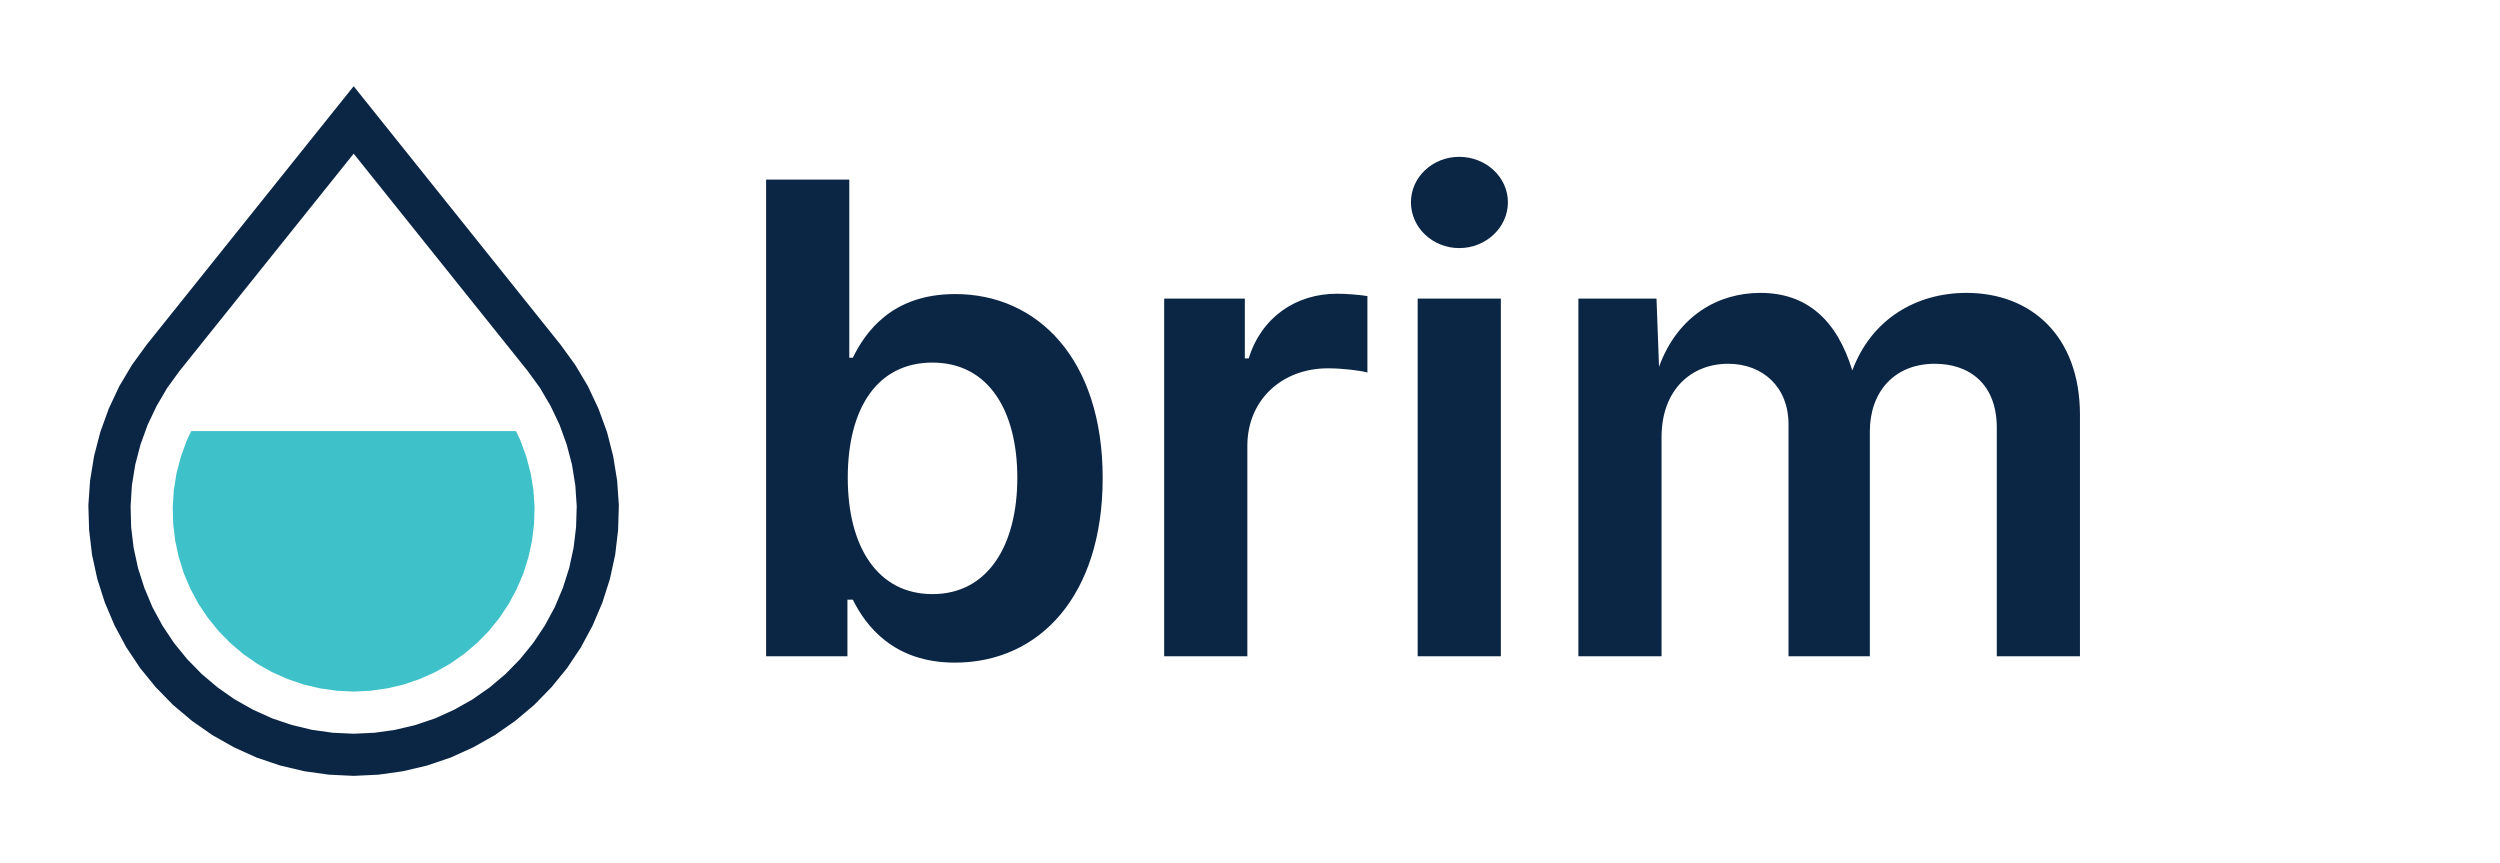
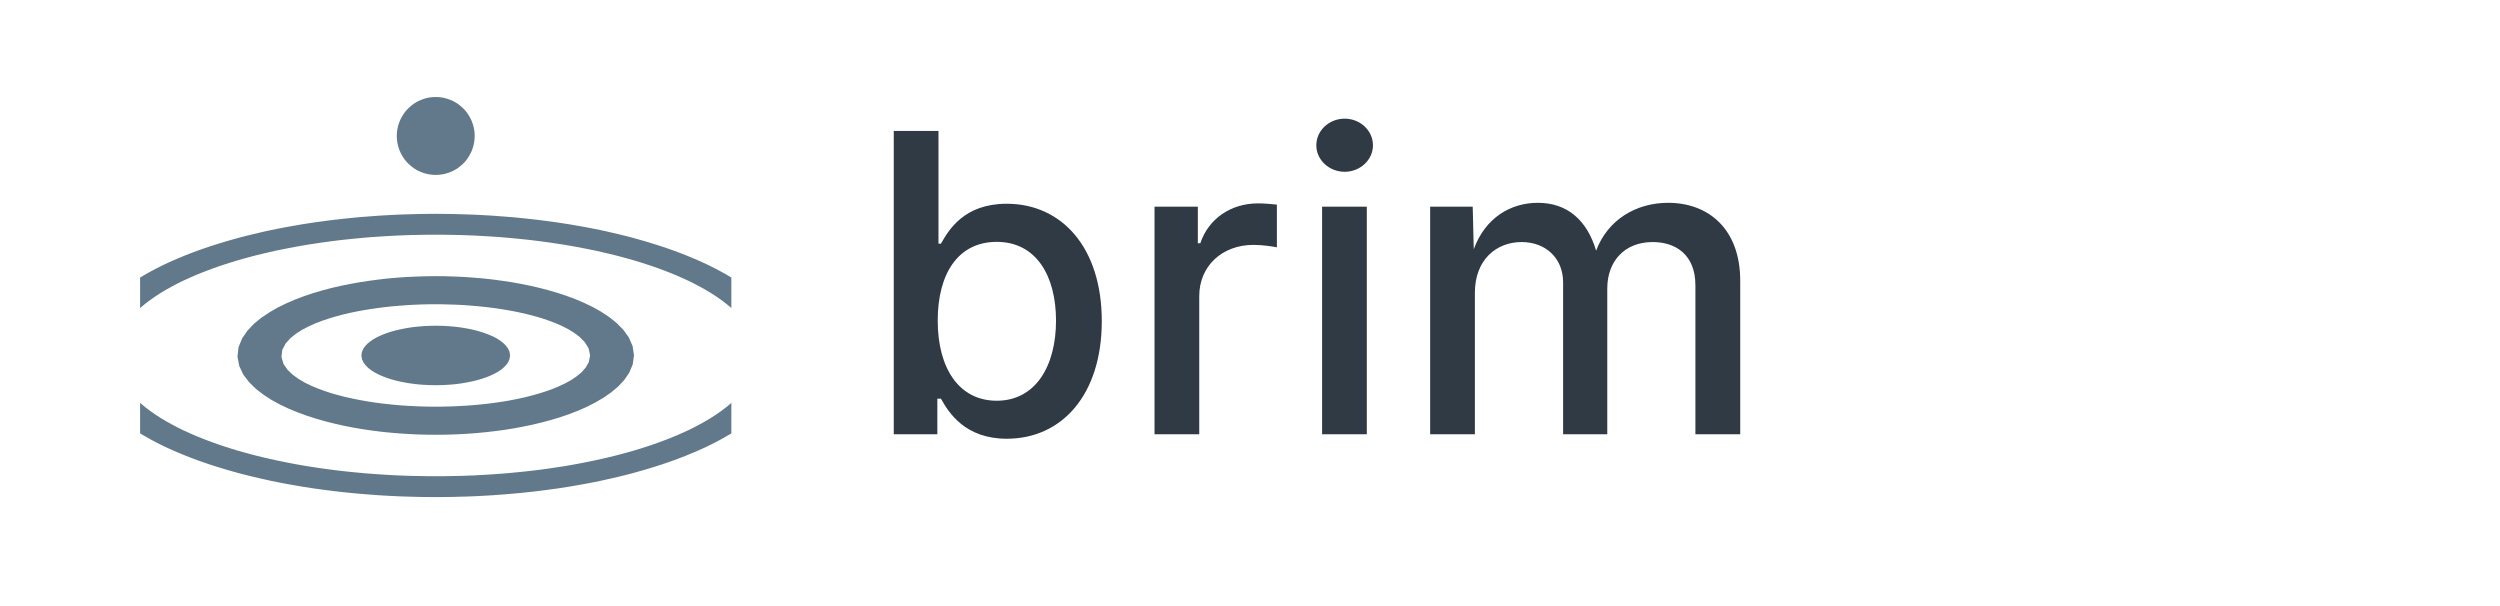
- <svg xmlns="http://www.w3.org/2000/svg" viewBox="0 0 231.6 80.0" width="232" height="80">
-   <defs>
-     <clipPath id="lvl">
-       <rect x="0" y="40.00" width="231.631" height="80.0" />
-     </clipPath>
-   </defs>
-   <path fill-rule="evenodd" fill="#0B2545" d="M32.62,8.00 L13.40,32.00 L12.05,33.86 L10.87,35.84 L9.89,37.93 L9.11,40.09 L8.53,42.32 L8.16,44.59 L8.00,46.89 L8.07,49.19 L8.34,51.48 L8.83,53.73 L9.53,55.92 L10.43,58.04 L11.52,60.07 L12.80,61.99 L14.25,63.77 L15.86,65.42 L17.62,66.90 L19.51,68.22 L21.51,69.35 L23.61,70.30 L25.80,71.04 L28.04,71.57 L30.32,71.89 L32.62,72.00 L34.92,71.89 L37.20,71.57 L39.44,71.04 L41.62,70.30 L43.72,69.35 L45.72,68.22 L47.61,66.90 L49.37,65.42 L50.98,63.77 L52.43,61.99 L53.71,60.07 L54.80,58.04 L55.70,55.92 L56.40,53.73 L56.89,51.48 L57.16,49.19 L57.23,46.89 L57.07,44.59 L56.70,42.32 L56.13,40.09 L55.34,37.93 L54.36,35.84 L53.18,33.86 L51.83,32.00 Z M32.62,14.26 L16.45,34.44 L15.31,36.01 L14.33,37.68 L13.50,39.43 L12.84,41.25 L12.35,43.12 L12.04,45.04 L11.92,46.97 L11.97,48.91 L12.20,50.83 L12.61,52.72 L13.20,54.57 L13.95,56.35 L14.87,58.05 L15.95,59.67 L17.17,61.17 L18.52,62.55 L20.00,63.80 L21.59,64.91 L23.28,65.86 L25.05,66.66 L26.88,67.28 L28.76,67.73 L30.68,68.00 L32.62,68.09 L34.55,68.00 L36.47,67.73 L38.35,67.28 L40.19,66.66 L41.95,65.86 L43.64,64.91 L45.23,63.80 L46.71,62.55 L48.06,61.17 L49.28,59.67 L50.36,58.05 L51.28,56.35 L52.03,54.57 L52.62,52.72 L53.03,50.83 L53.26,48.91 L53.32,46.97 L53.19,45.04 L52.88,43.12 L52.39,41.25 L51.73,39.43 L50.90,37.68 L49.92,36.01 L48.78,34.44 Z" />
-   <path clip-path="url(#lvl)" fill="#3FC1C9" d="M32.62,20.52 L19.51,36.89 L18.58,38.16 L17.78,39.51 L17.11,40.93 L16.58,42.41 L16.18,43.93 L15.93,45.48 L15.83,47.05 L15.87,48.62 L16.06,50.18 L16.39,51.71 L16.86,53.21 L17.48,54.66 L18.22,56.04 L19.10,57.35 L20.09,58.57 L21.19,59.69 L22.38,60.70 L23.67,61.60 L25.04,62.37 L26.48,63.01 L27.96,63.52 L29.49,63.88 L31.05,64.10 L32.62,64.18 L34.18,64.10 L35.74,63.88 L37.27,63.52 L38.76,63.01 L40.19,62.37 L41.56,61.60 L42.85,60.70 L44.05,59.69 L45.15,58.57 L46.14,57.35 L47.01,56.04 L47.75,54.66 L48.37,53.21 L48.84,51.71 L49.17,50.18 L49.36,48.62 L49.41,47.05 L49.30,45.48 L49.05,43.93 L48.65,42.41 L48.12,40.93 L47.45,39.51 L46.65,38.16 L45.72,36.89 Z" />
-   <text x="66.8" y="60.9" font-family="Inter, Arial, sans-serif" font-weight="600" font-size="60.8" letter-spacing="-1" fill="#0B2545">brim</text>
+ <svg xmlns="http://www.w3.org/2000/svg" viewBox="0 0 413.1 99.5" width="413" height="100">
+   <path fill-rule="evenodd" fill="#61798A" d="M84.28,58.47 L84.20,57.89 L83.96,57.35 L83.62,56.88 L83.20,56.46 L82.74,56.09 L82.25,55.76 L81.73,55.47 L81.20,55.22 L80.65,54.99 L80.10,54.78 L79.54,54.60 L78.97,54.43 L78.40,54.28 L77.83,54.15 L77.25,54.03 L76.67,53.93 L76.08,53.84 L75.50,53.76 L74.91,53.70 L74.32,53.65 L73.73,53.61 L73.14,53.58 L72.55,53.57 L71.96,53.56 L71.37,53.57 L70.78,53.59 L70.19,53.61 L69.60,53.66 L69.01,53.71 L68.42,53.77 L67.84,53.85 L67.26,53.94 L66.67,54.05 L66.10,54.17 L65.52,54.30 L64.95,54.45 L64.38,54.62 L63.82,54.81 L63.27,55.02 L62.73,55.25 L62.20,55.51 L61.69,55.80 L61.20,56.14 L60.74,56.51 L60.33,56.94 L60.00,57.42 L59.78,57.97 L59.72,58.55 L59.83,59.13 L60.08,59.66 L60.44,60.13 L60.86,60.55 L61.33,60.91 L61.82,61.23 L62.34,61.51 L62.87,61.76 L63.42,61.99 L63.97,62.19 L64.53,62.38 L65.10,62.54 L65.68,62.69 L66.26,62.82 L66.84,62.93 L67.43,63.04 L68.01,63.12 L68.60,63.20 L69.18,63.26 L69.76,63.31 L70.35,63.34 L70.93,63.37 L71.51,63.38 L72.09,63.39 L72.68,63.38 L73.27,63.36 L73.85,63.33 L74.45,63.29 L75.04,63.24 L75.63,63.17 L76.23,63.09 L76.82,62.99 L77.42,62.88 L78.01,62.76 L78.60,62.62 L79.19,62.46 L79.76,62.28 L80.33,62.09 L80.88,61.87 L81.41,61.63 L81.93,61.37 L82.42,61.08 L82.88,60.76 L83.30,60.40 L83.68,60.00 L83.99,59.55 L84.20,59.04 L84.28,58.47 Z" />
+   <path fill-rule="evenodd" fill="#61798A" d="M104.76,58.47 L104.53,56.92 L103.90,55.48 L102.98,54.21 L101.87,53.09 L100.64,52.11 L99.32,51.24 L97.95,50.47 L96.53,49.79 L95.08,49.17 L93.60,48.62 L92.11,48.13 L90.60,47.69 L89.07,47.29 L87.54,46.94 L85.99,46.63 L84.44,46.35 L82.88,46.12 L81.32,45.91 L79.76,45.74 L78.19,45.61 L76.62,45.50 L75.04,45.43 L73.47,45.38 L71.89,45.37 L70.32,45.39 L68.74,45.44 L67.17,45.51 L65.60,45.62 L64.03,45.76 L62.47,45.94 L60.90,46.15 L59.35,46.39 L57.80,46.67 L56.25,46.98 L54.72,47.34 L53.20,47.74 L51.69,48.19 L50.20,48.69 L48.72,49.25 L47.28,49.88 L45.86,50.57 L44.50,51.36 L43.19,52.24 L41.97,53.23 L40.89,54.37 L40.00,55.67 L39.41,57.13 L39.24,58.69 L39.54,60.23 L40.21,61.65 L41.17,62.90 L42.29,64.00 L43.54,64.96 L44.86,65.82 L46.24,66.57 L47.66,67.25 L49.11,67.85 L50.59,68.39 L52.09,68.88 L53.61,69.32 L55.15,69.71 L56.69,70.06 L58.25,70.37 L59.81,70.64 L61.36,70.87 L62.92,71.07 L64.48,71.23 L66.03,71.36 L67.59,71.46 L69.14,71.53 L70.69,71.57 L72.25,71.58 L73.81,71.56 L75.38,71.51 L76.95,71.43 L78.52,71.32 L80.10,71.17 L81.69,70.99 L83.28,70.78 L84.87,70.53 L86.45,70.23 L88.04,69.90 L89.61,69.52 L91.17,69.10 L92.70,68.63 L94.21,68.11 L95.68,67.53 L97.10,66.90 L98.47,66.19 L99.78,65.42 L101.01,64.56 L102.14,63.61 L103.14,62.54 L103.97,61.33 L104.55,59.97 L104.76,58.47 Z M97.51,58.47 L97.27,57.32 L96.65,56.31 L95.83,55.46 L94.88,54.74 L93.87,54.12 L92.81,53.58 L91.72,53.11 L90.61,52.69 L89.48,52.31 L88.34,51.98 L87.19,51.68 L86.03,51.41 L84.87,51.17 L83.70,50.96 L82.53,50.77 L81.35,50.60 L80.17,50.46 L78.99,50.34 L77.81,50.24 L76.62,50.15 L75.44,50.09 L74.25,50.05 L73.06,50.02 L71.87,50.01 L70.68,50.02 L69.50,50.05 L68.31,50.10 L67.12,50.17 L65.94,50.26 L64.76,50.36 L63.57,50.49 L62.40,50.64 L61.22,50.81 L60.05,51.00 L58.88,51.22 L57.72,51.46 L56.56,51.74 L55.41,52.05 L54.28,52.39 L53.15,52.77 L52.05,53.20 L50.96,53.69 L49.91,54.24 L48.91,54.88 L47.98,55.63 L47.19,56.51 L46.64,57.56 L46.51,58.73 L46.84,59.86 L47.51,60.84 L48.37,61.66 L49.34,62.36 L50.36,62.96 L51.43,63.48 L52.51,63.93 L53.62,64.34 L54.74,64.71 L55.88,65.03 L57.04,65.33 L58.22,65.59 L59.40,65.83 L60.59,66.04 L61.78,66.23 L62.96,66.39 L64.14,66.52 L65.32,66.64 L66.48,66.74 L67.65,66.81 L68.81,66.87 L69.96,66.91 L71.12,66.93 L72.28,66.94 L73.45,66.92 L74.62,66.89 L75.81,66.84 L77.00,66.77 L78.20,66.68 L79.41,66.57 L80.62,66.44 L81.85,66.28 L83.07,66.10 L84.30,65.89 L85.53,65.65 L86.74,65.38 L87.93,65.08 L89.10,64.75 L90.24,64.39 L91.34,63.99 L92.40,63.55 L93.41,63.07 L94.37,62.54 L95.26,61.94 L96.08,61.27 L96.78,60.48 L97.30,59.56 L97.51,58.47 Z" />
+   <path fill-rule="evenodd" fill="#61798A" d="M120.85,45.60 L120.85,48.12 L120.85,50.64 L120.85,50.64 L120.03,49.95 L119.18,49.31 L118.31,48.70 L117.41,48.12 L116.49,47.57 L115.56,47.06 L114.62,46.56 L113.66,46.09 L112.69,45.65 L111.71,45.22 L110.73,44.82 L109.73,44.43 L108.73,44.06 L107.73,43.71 L106.71,43.37 L105.70,43.05 L104.68,42.74 L103.65,42.45 L102.62,42.17 L101.59,41.90 L100.55,41.65 L99.52,41.41 L98.48,41.17 L97.43,40.96 L96.39,40.75 L95.34,40.55 L94.29,40.36 L93.24,40.18 L92.18,40.02 L91.13,39.86 L90.07,39.71 L89.02,39.57 L87.96,39.44 L86.90,39.32 L85.84,39.21 L84.78,39.11 L83.72,39.01 L82.65,38.92 L81.59,38.85 L80.53,38.78 L79.46,38.72 L78.40,38.66 L77.33,38.62 L76.26,38.58 L75.20,38.56 L74.13,38.54 L73.07,38.52 L72.00,38.52 L70.93,38.52 L69.87,38.54 L68.80,38.56 L67.74,38.58 L66.67,38.62 L65.60,38.66 L64.54,38.72 L63.47,38.78 L62.41,38.85 L61.35,38.92 L60.28,39.01 L59.22,39.11 L58.16,39.21 L57.10,39.32 L56.04,39.44 L54.98,39.57 L53.93,39.71 L52.87,39.86 L51.82,40.02 L50.76,40.18 L49.71,40.36 L48.66,40.55 L47.61,40.75 L46.57,40.96 L45.52,41.17 L44.48,41.41 L43.45,41.65 L42.41,41.90 L41.38,42.17 L40.35,42.45 L39.32,42.74 L38.30,43.05 L37.29,43.37 L36.27,43.71 L35.27,44.06 L34.27,44.43 L33.27,44.82 L32.29,45.22 L31.31,45.65 L30.34,46.09 L29.38,46.56 L28.44,47.06 L27.51,47.57 L26.59,48.12 L25.69,48.70 L24.82,49.31 L23.97,49.95 L23.15,50.64 L23.15,50.64 L23.15,48.12 L23.15,45.60 L120.85,45.60 L119.94,45.06 L119.02,44.55 L118.09,44.06 L117.15,43.59 L116.20,43.14 L115.24,42.71 L114.27,42.30 L113.30,41.90 L112.32,41.52 L111.33,41.15 L110.34,40.80 L109.34,40.46 L108.34,40.14 L107.34,39.83 L106.33,39.53 L105.31,39.24 L104.30,38.96 L103.28,38.70 L102.26,38.45 L101.23,38.21 L100.21,37.97 L99.18,37.75 L98.15,37.54 L97.12,37.34 L96.08,37.15 L95.04,36.97 L94.01,36.79 L92.97,36.63 L91.93,36.47 L90.88,36.33 L89.84,36.19 L88.80,36.06 L87.75,35.94 L86.71,35.83 L85.66,35.72 L84.61,35.62 L83.56,35.54 L82.51,35.46 L81.46,35.38 L80.41,35.32 L79.36,35.26 L78.31,35.21 L77.26,35.17 L76.21,35.14 L75.16,35.11 L74.10,35.09 L73.05,35.08 L72.00,35.07 L70.95,35.08 L69.90,35.09 L68.84,35.11 L67.79,35.14 L66.74,35.17 L65.69,35.21 L64.64,35.26 L63.59,35.32 L62.54,35.38 L61.49,35.46 L60.44,35.54 L59.39,35.62 L58.34,35.72 L57.29,35.83 L56.25,35.94 L55.20,36.06 L54.16,36.19 L53.12,36.33 L52.07,36.47 L51.03,36.63 L49.99,36.79 L48.96,36.97 L47.92,37.15 L46.88,37.34 L45.85,37.54 L44.82,37.75 L43.79,37.97 L42.77,38.21 L41.74,38.45 L40.72,38.70 L39.70,38.96 L38.69,39.24 L37.67,39.53 L36.66,39.83 L35.66,40.14 L34.66,40.46 L33.66,40.80 L32.67,41.15 L31.68,41.52 L30.70,41.90 L29.73,42.30 L28.76,42.71 L27.80,43.14 L26.85,43.59 L25.91,44.06 L24.98,44.55 L24.06,45.06 L23.15,45.60 Z" />
+   <path fill-rule="evenodd" fill="#61798A" d="M23.15,71.35 L23.15,68.83 L23.15,66.31 L23.15,66.31 L23.97,67.00 L24.82,67.64 L25.69,68.25 L26.59,68.83 L27.51,69.38 L28.44,69.89 L29.38,70.39 L30.34,70.86 L31.31,71.30 L32.29,71.73 L33.27,72.13 L34.27,72.52 L35.27,72.89 L36.27,73.24 L37.29,73.58 L38.30,73.90 L39.32,74.21 L40.35,74.50 L41.38,74.78 L42.41,75.05 L43.45,75.30 L44.48,75.54 L45.52,75.77 L46.57,75.99 L47.61,76.20 L48.66,76.40 L49.71,76.59 L50.76,76.77 L51.82,76.93 L52.87,77.09 L53.93,77.24 L54.98,77.38 L56.04,77.51 L57.10,77.63 L58.16,77.74 L59.22,77.84 L60.28,77.94 L61.35,78.02 L62.41,78.10 L63.47,78.17 L64.54,78.23 L65.60,78.29 L66.67,78.33 L67.74,78.37 L68.80,78.39 L69.87,78.41 L70.93,78.43 L72.00,78.43 L73.07,78.43 L74.13,78.41 L75.20,78.39 L76.26,78.37 L77.33,78.33 L78.40,78.29 L79.46,78.23 L80.53,78.17 L81.59,78.10 L82.65,78.02 L83.72,77.94 L84.78,77.84 L85.84,77.74 L86.90,77.63 L87.96,77.51 L89.02,77.38 L90.07,77.24 L91.13,77.09 L92.18,76.93 L93.24,76.77 L94.29,76.59 L95.34,76.40 L96.39,76.20 L97.43,75.99 L98.48,75.77 L99.52,75.54 L100.55,75.30 L101.59,75.05 L102.62,74.78 L103.65,74.50 L104.68,74.21 L105.70,73.90 L106.71,73.58 L107.73,73.24 L108.73,72.89 L109.73,72.52 L110.73,72.13 L111.71,71.73 L112.69,71.30 L113.66,70.86 L114.62,70.39 L115.56,69.89 L116.49,69.38 L117.41,68.83 L118.31,68.25 L119.18,67.64 L120.03,67.00 L120.85,66.31 L120.85,66.31 L120.85,68.83 L120.85,71.35 L23.15,71.35 L24.06,71.88 L24.98,72.40 L25.91,72.89 L26.85,73.36 L27.80,73.81 L28.76,74.24 L29.73,74.65 L30.70,75.05 L31.68,75.43 L32.67,75.80 L33.66,76.15 L34.66,76.49 L35.66,76.81 L36.66,77.12 L37.67,77.42 L38.69,77.71 L39.70,77.99 L40.72,78.25 L41.74,78.50 L42.77,78.74 L43.79,78.97 L44.82,79.20 L45.85,79.41 L46.88,79.61 L47.92,79.80 L48.96,79.98 L49.99,80.16 L51.03,80.32 L52.07,80.48 L53.12,80.62 L54.16,80.76 L55.20,80.89 L56.25,81.01 L57.29,81.12 L58.34,81.23 L59.39,81.32 L60.44,81.41 L61.49,81.49 L62.54,81.57 L63.59,81.63 L64.64,81.69 L65.69,81.74 L66.74,81.78 L67.79,81.81 L68.84,81.84 L69.90,81.86 L70.95,81.87 L72.00,81.87 L73.05,81.87 L74.10,81.86 L75.16,81.84 L76.21,81.81 L77.26,81.78 L78.31,81.74 L79.36,81.69 L80.41,81.63 L81.46,81.57 L82.51,81.49 L83.56,81.41 L84.61,81.32 L85.66,81.23 L86.71,81.12 L87.75,81.01 L88.80,80.89 L89.84,80.76 L90.88,80.62 L91.93,80.48 L92.97,80.32 L94.01,80.16 L95.04,79.98 L96.08,79.80 L97.12,79.61 L98.15,79.41 L99.18,79.20 L100.21,78.97 L101.23,78.74 L102.26,78.50 L103.28,78.25 L104.30,77.99 L105.31,77.71 L106.33,77.42 L107.34,77.12 L108.34,76.81 L109.34,76.49 L110.34,76.15 L111.33,75.80 L112.32,75.43 L113.30,75.05 L114.27,74.65 L115.24,74.24 L116.20,73.81 L117.15,73.36 L118.09,72.89 L119.02,72.40 L119.94,71.88 L120.85,71.35 Z" />
+   <path fill-rule="evenodd" fill="#61798A" d="M78.44,22.20 L78.42,21.78 L78.38,21.36 L78.31,20.95 L78.22,20.54 L78.09,20.14 L77.95,19.74 L77.77,19.36 L77.57,18.99 L77.35,18.63 L77.11,18.29 L76.84,17.96 L76.55,17.65 L76.24,17.37 L75.92,17.10 L75.58,16.85 L75.22,16.63 L74.85,16.43 L74.46,16.26 L74.07,16.11 L73.67,15.99 L73.26,15.89 L72.84,15.82 L72.42,15.78 L72.00,15.77 L71.58,15.78 L71.16,15.82 L70.74,15.89 L70.33,15.99 L69.93,16.11 L69.54,16.26 L69.15,16.43 L68.78,16.63 L68.42,16.85 L68.08,17.10 L67.76,17.37 L67.45,17.65 L67.16,17.96 L66.89,18.29 L66.65,18.63 L66.43,18.99 L66.23,19.36 L66.05,19.74 L65.91,20.14 L65.78,20.54 L65.69,20.95 L65.62,21.36 L65.58,21.78 L65.56,22.20 L65.58,22.63 L65.62,23.04 L65.69,23.46 L65.78,23.87 L65.91,24.27 L66.05,24.67 L66.23,25.05 L66.43,25.42 L66.65,25.78 L66.89,26.12 L67.16,26.45 L67.45,26.76 L67.76,27.04 L68.08,27.31 L68.42,27.56 L68.78,27.78 L69.15,27.98 L69.54,28.15 L69.93,28.30 L70.33,28.42 L70.74,28.52 L71.16,28.58 L71.58,28.63 L72.00,28.64 L72.42,28.63 L72.84,28.58 L73.26,28.52 L73.67,28.42 L74.07,28.30 L74.46,28.15 L74.85,27.98 L75.22,27.78 L75.58,27.56 L75.92,27.31 L76.24,27.04 L76.55,26.76 L76.84,26.45 L77.11,26.12 L77.35,25.78 L77.57,25.42 L77.77,25.05 L77.95,24.67 L78.09,24.27 L78.22,23.87 L78.31,23.46 L78.38,23.04 L78.42,22.63 L78.44,22.20 Z" />
+   <text x="142.7" y="71.5" font-family="Inter" font-weight="500" font-size="68.9" letter-spacing="0.5" fill="#2F3A45">brim</text>
</svg>
